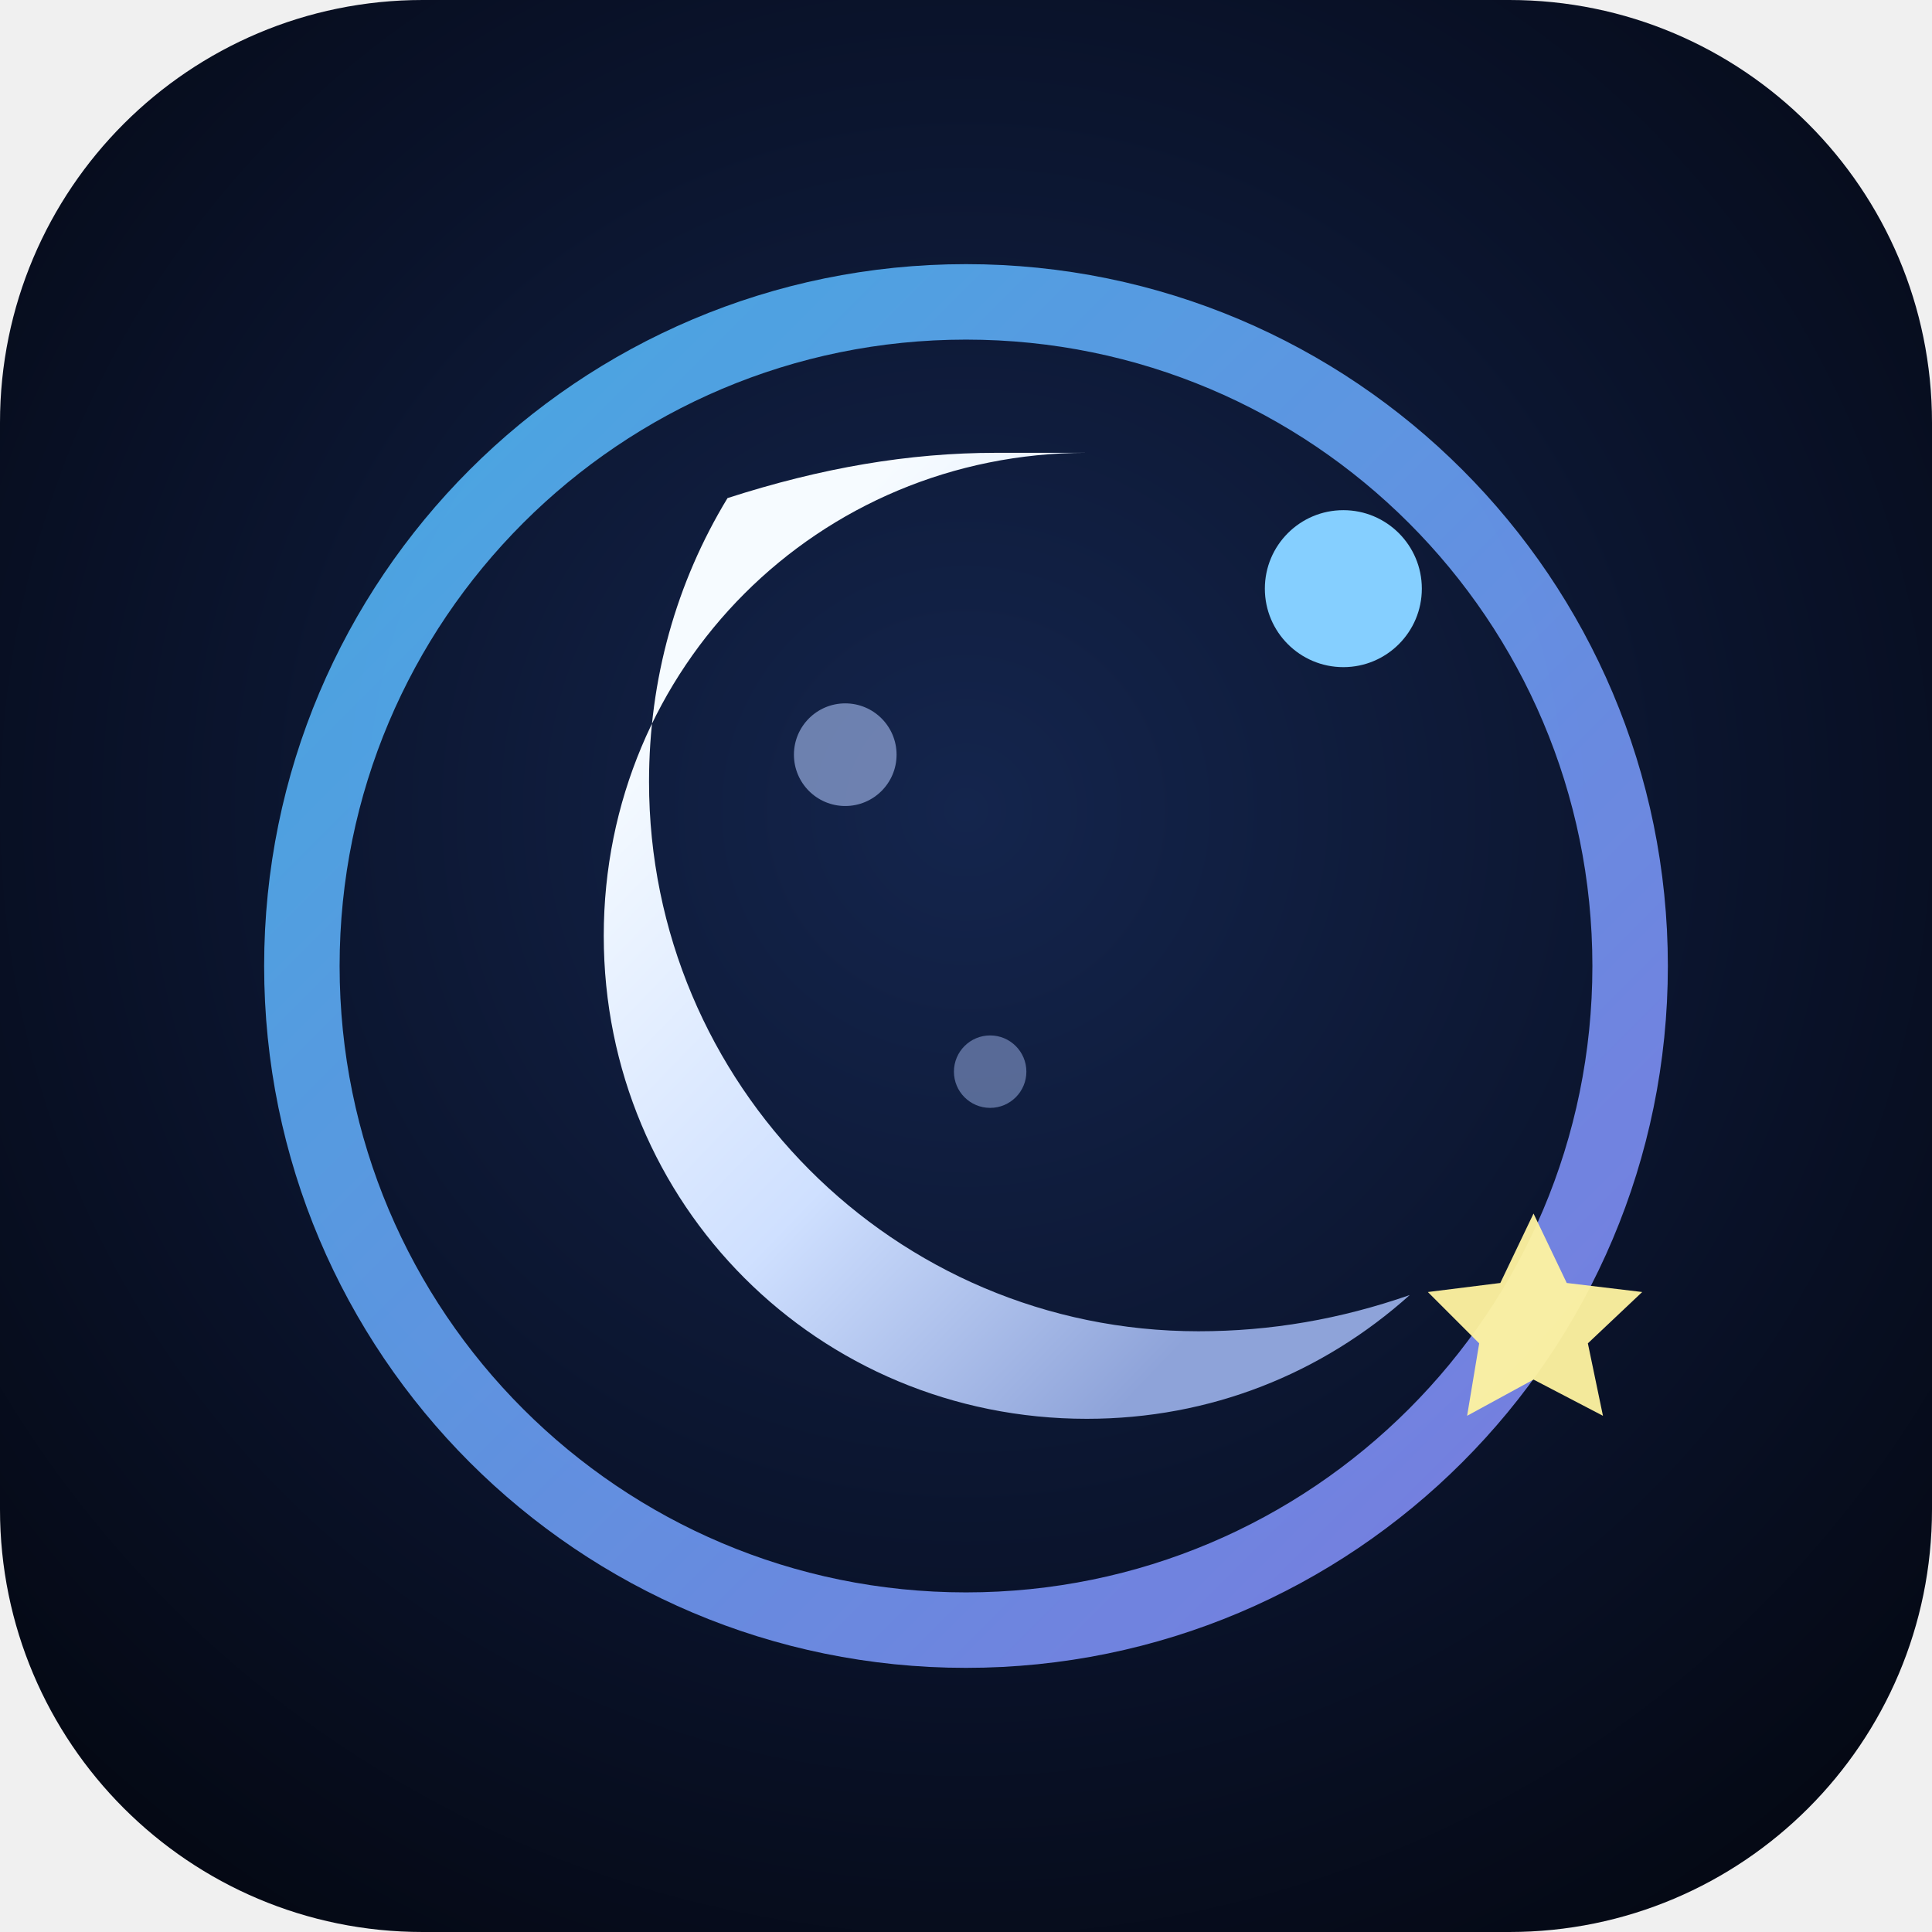
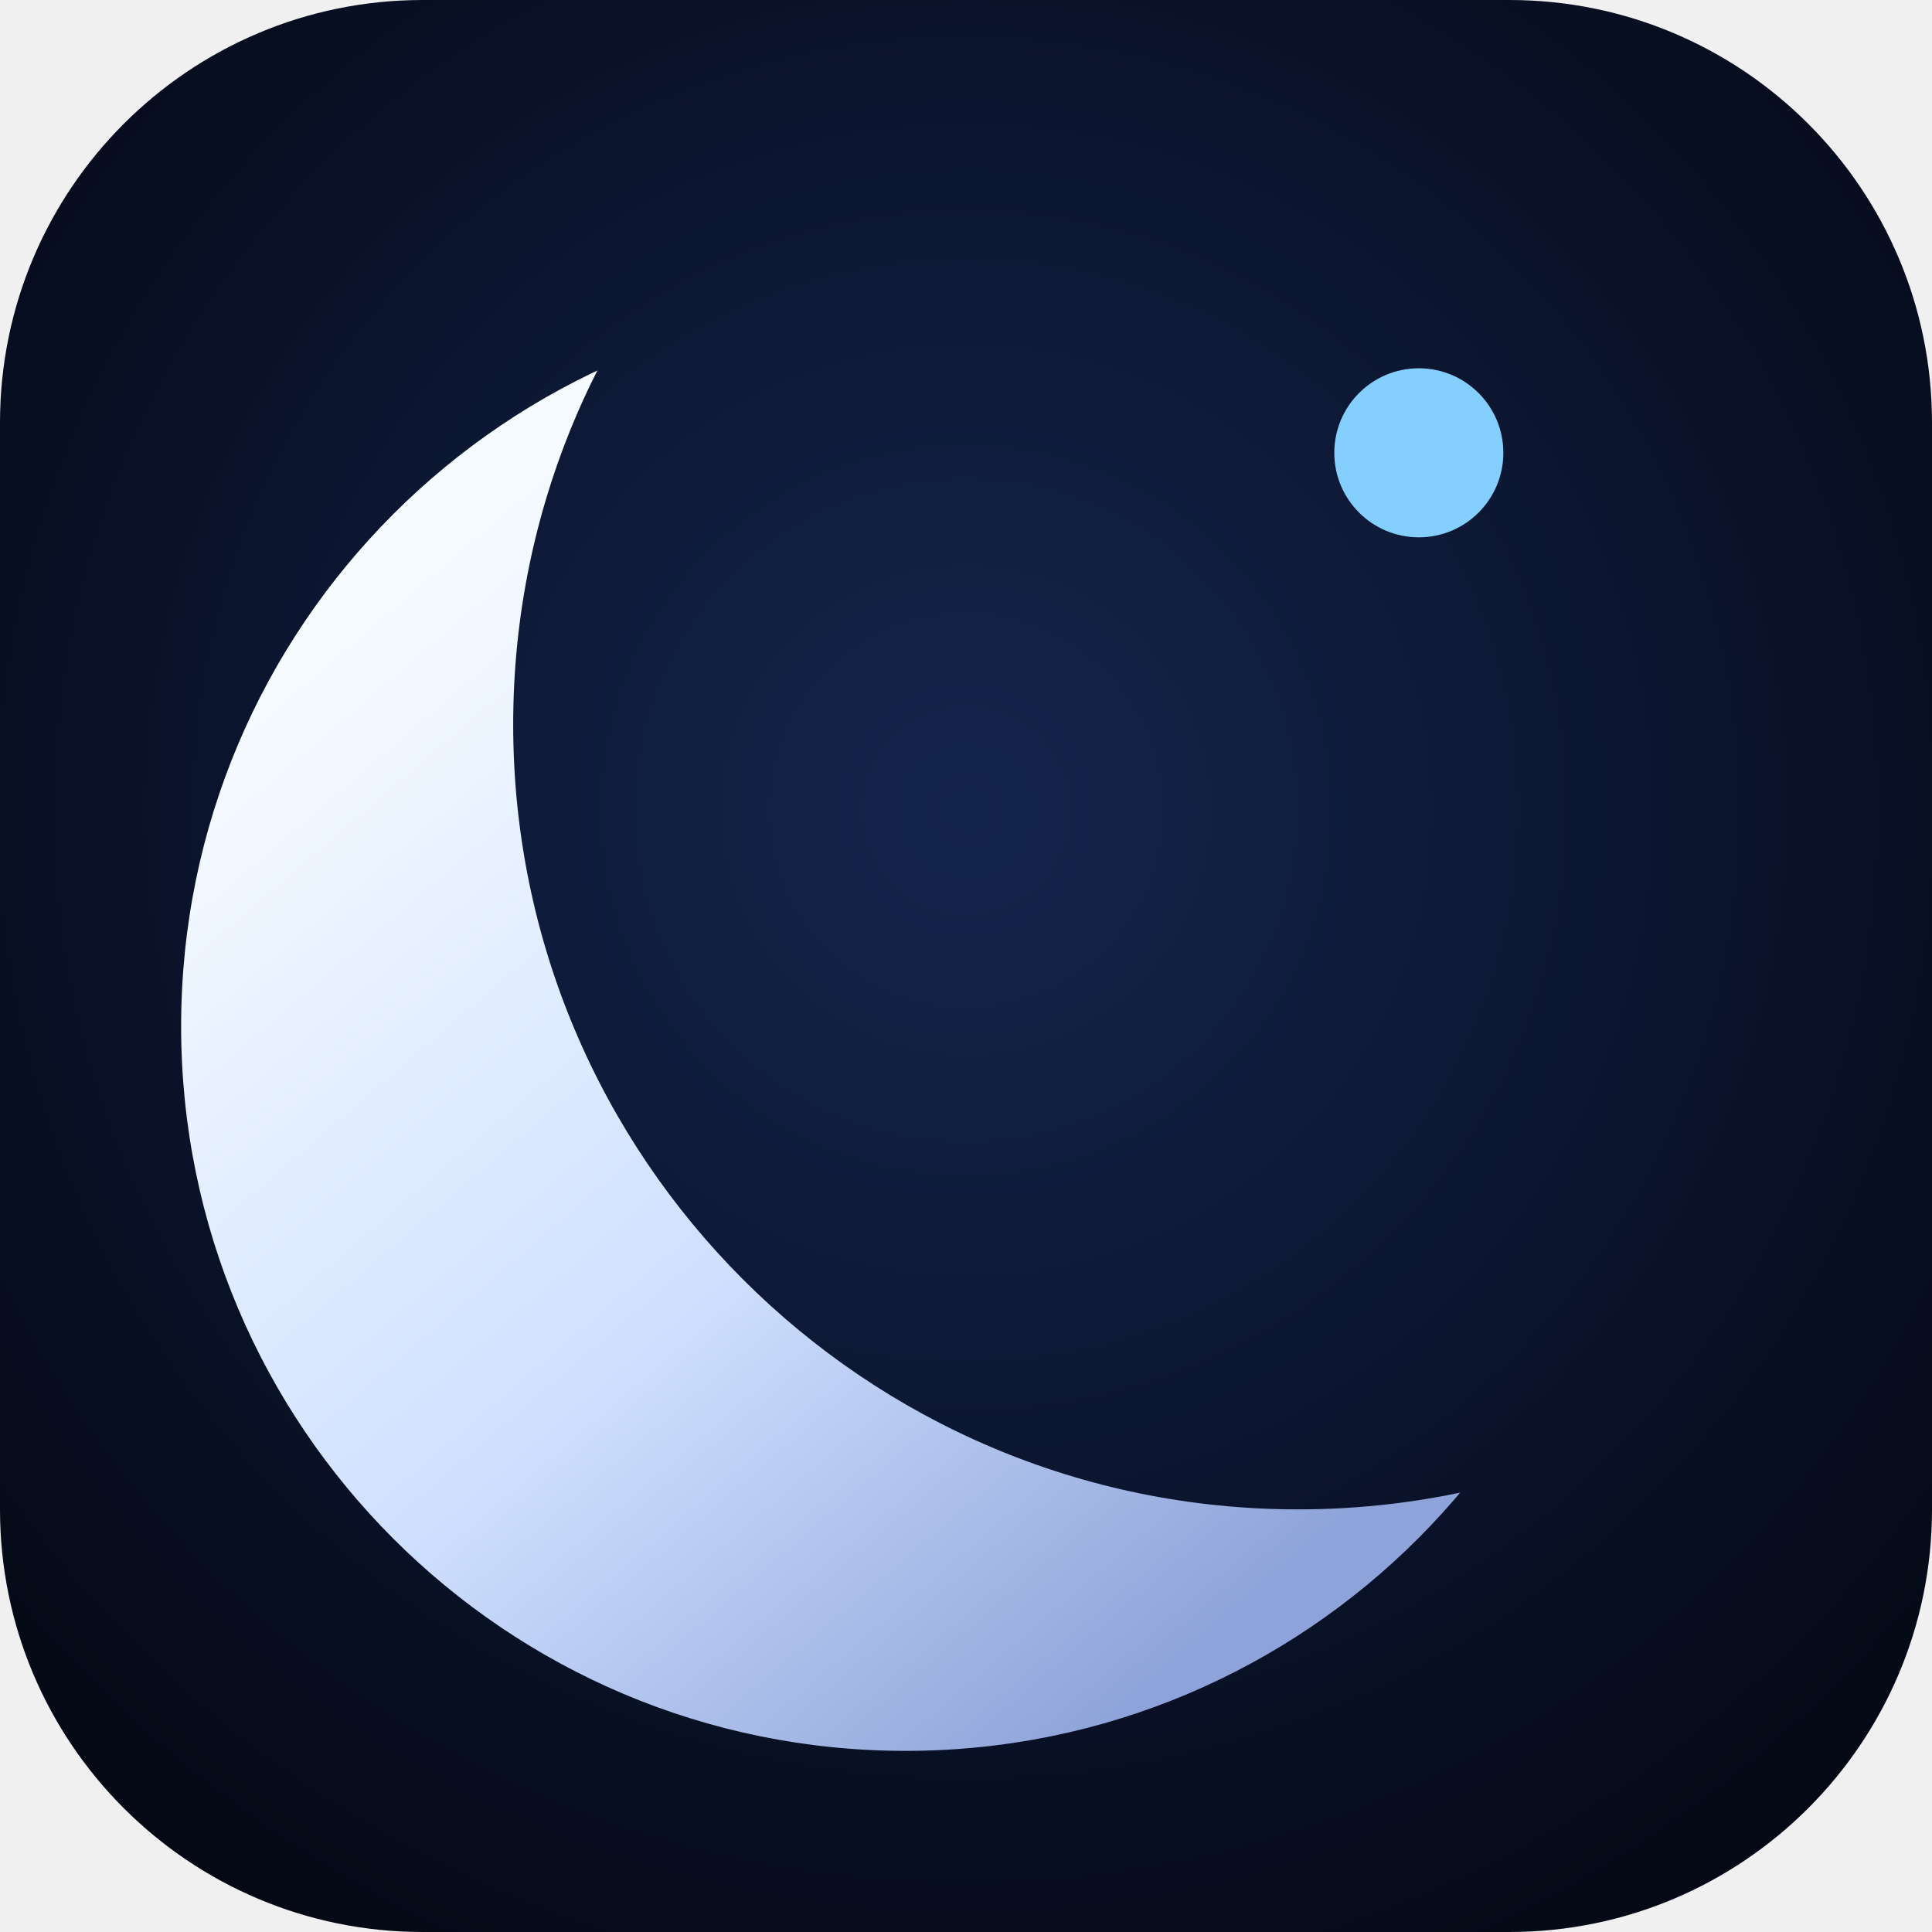
<svg xmlns="http://www.w3.org/2000/svg" viewBox="0 0 64 64" role="img" aria-label="Moon favicon">
  <defs>
    <radialGradient id="bg" cx="50%" cy="42%" r="70%">
      <stop offset="0%" stop-color="#14254d" />
      <stop offset="65%" stop-color="#091127" />
      <stop offset="100%" stop-color="#040812" />
    </radialGradient>
-     <linearGradient id="ring" x1="0%" y1="0%" x2="100%" y2="100%">
-       <stop offset="0%" stop-color="#4fc3ff" />
-       <stop offset="100%" stop-color="#8f8cff" />
-     </linearGradient>
    <linearGradient id="moon" x1="20%" y1="15%" x2="80%" y2="85%">
      <stop offset="0%" stop-color="#f6fbff" />
      <stop offset="55%" stop-color="#cfe0ff" />
      <stop offset="100%" stop-color="#8ea3d9" />
    </linearGradient>
+     <mask id="bite">
+       <rect width="64" height="64" fill="white" />
+       <circle cx="43" cy="24" r="26" fill="black" />
+     </mask>
  </defs>
  <rect width="64" height="64" rx="14" fill="url(#bg)" />
-   <circle cx="32" cy="32" r="22" fill="none" stroke="url(#ring)" stroke-width="2.5" opacity="0.85" />
-   <circle cx="44.5" cy="19.5" r="2.6" fill="#85cfff" />
-   <path d="M36 15c-8.9 0-16 7.1-16 16s7.1 16 16 16c4.1 0 7.8-1.5 10.7-4.1-2.3 0.8-4.6 1.2-7 1.2-10.1 0-18.2-8.2-18.2-18.2 0-3.4 0.9-6.6 2.6-9.4 3.1-1 6-1.5 8.9-1.5z" fill="url(#moon)" />
-   <circle cx="28" cy="25" r="1.7" fill="#9eb4e8" opacity="0.65" />
-   <circle cx="32.8" cy="35.5" r="1.2" fill="#91a7dc" opacity="0.55" />
-   <path d="M50.8 40.2l1.1 2.3 2.5 0.3-1.8 1.7 0.5 2.4-2.3-1.2-2.2 1.2 0.4-2.4-1.7-1.7 2.4-0.3z" fill="#fff3a1" opacity="0.95" />
+   <circle cx="30" cy="34" r="24" fill="url(#moon)" mask="url(#bite)" />
+   <circle cx="47" cy="15" r="2.8" fill="#85cfff" />
</svg>
